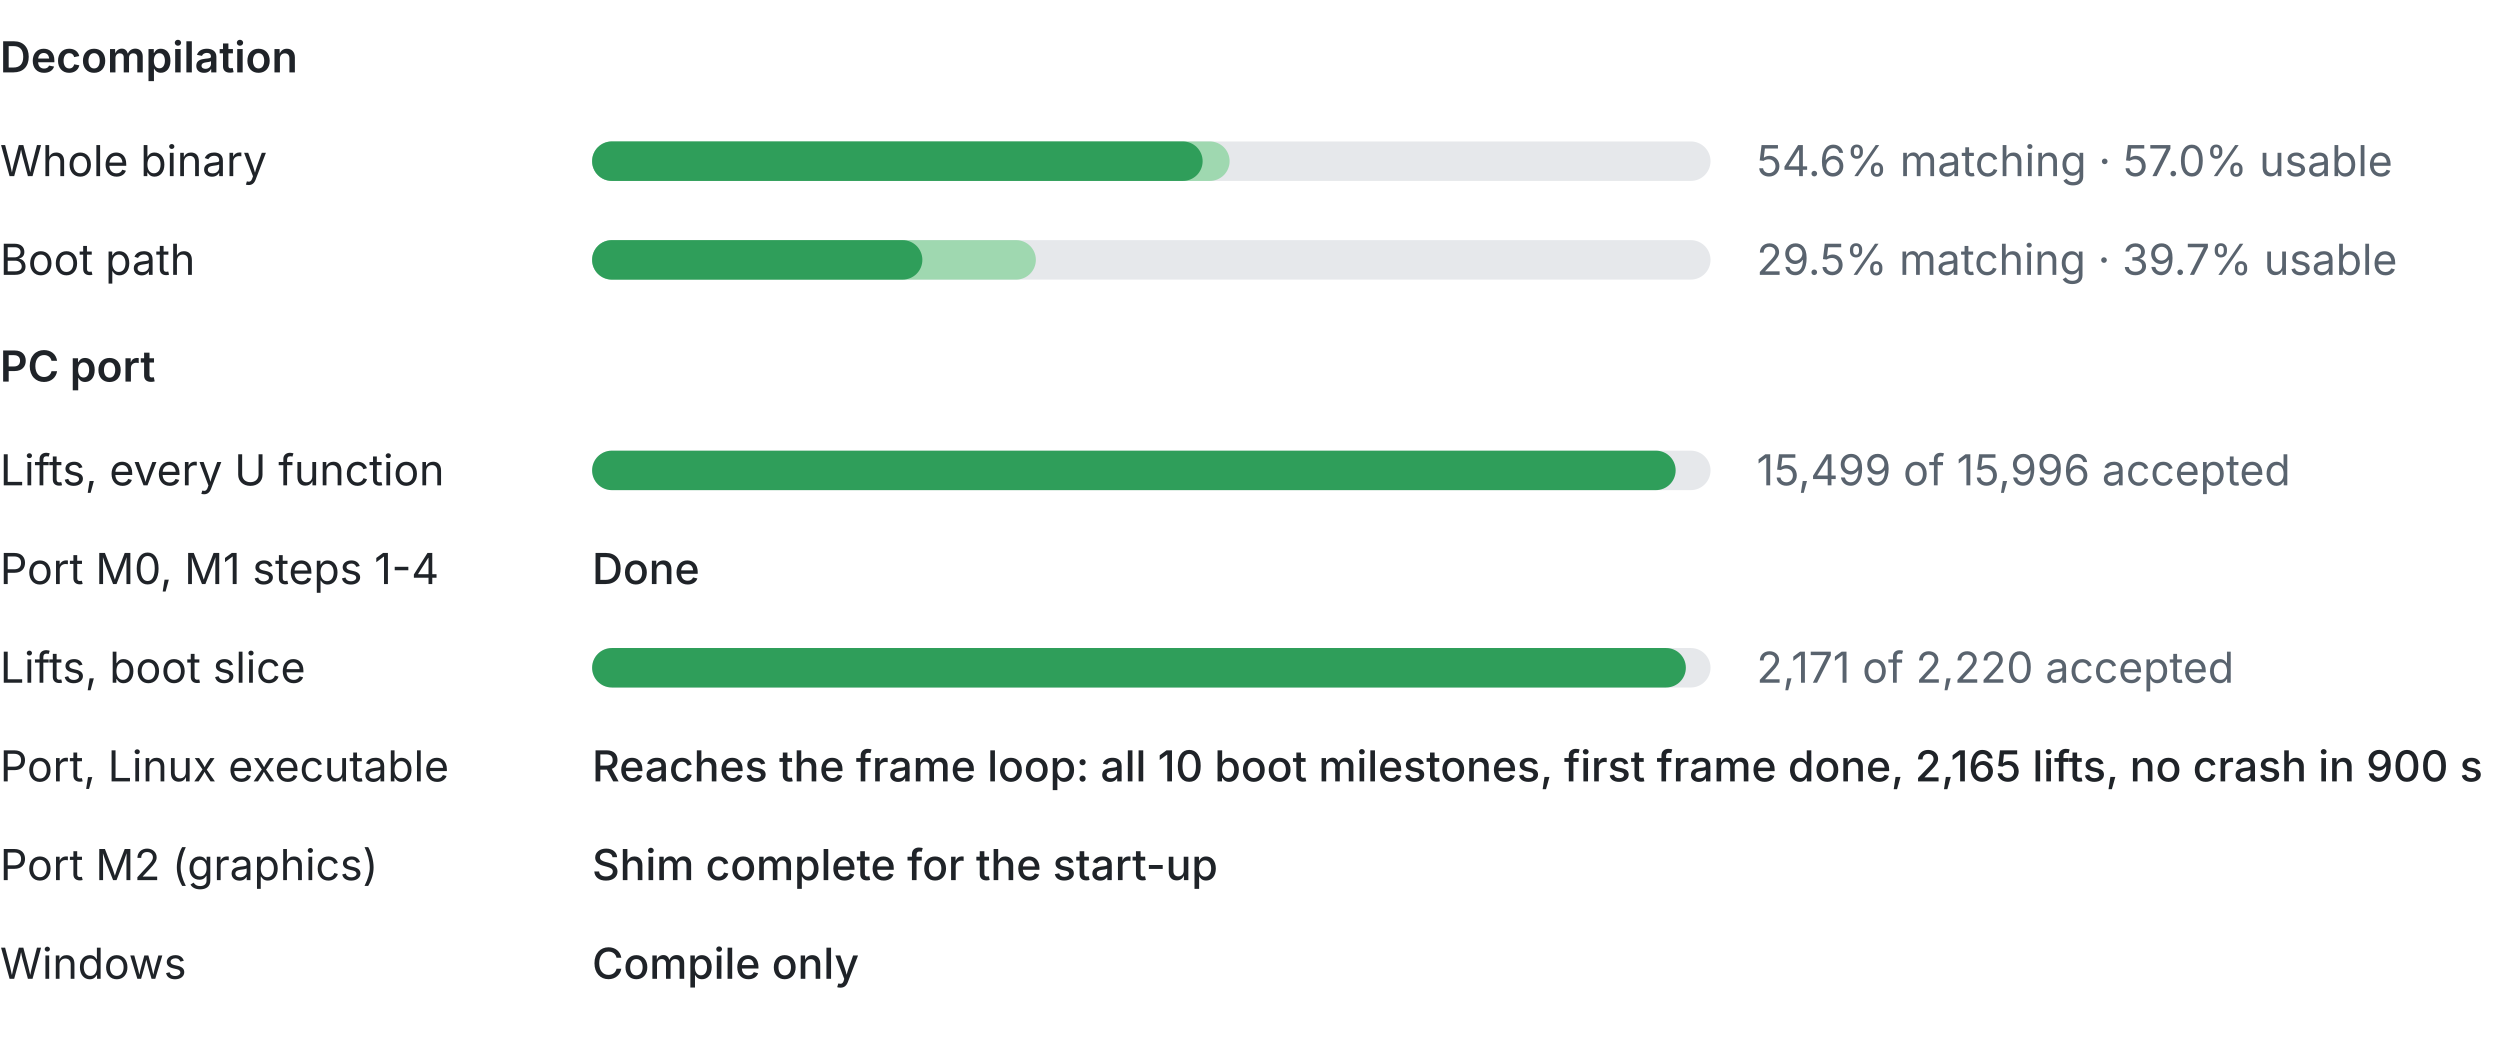
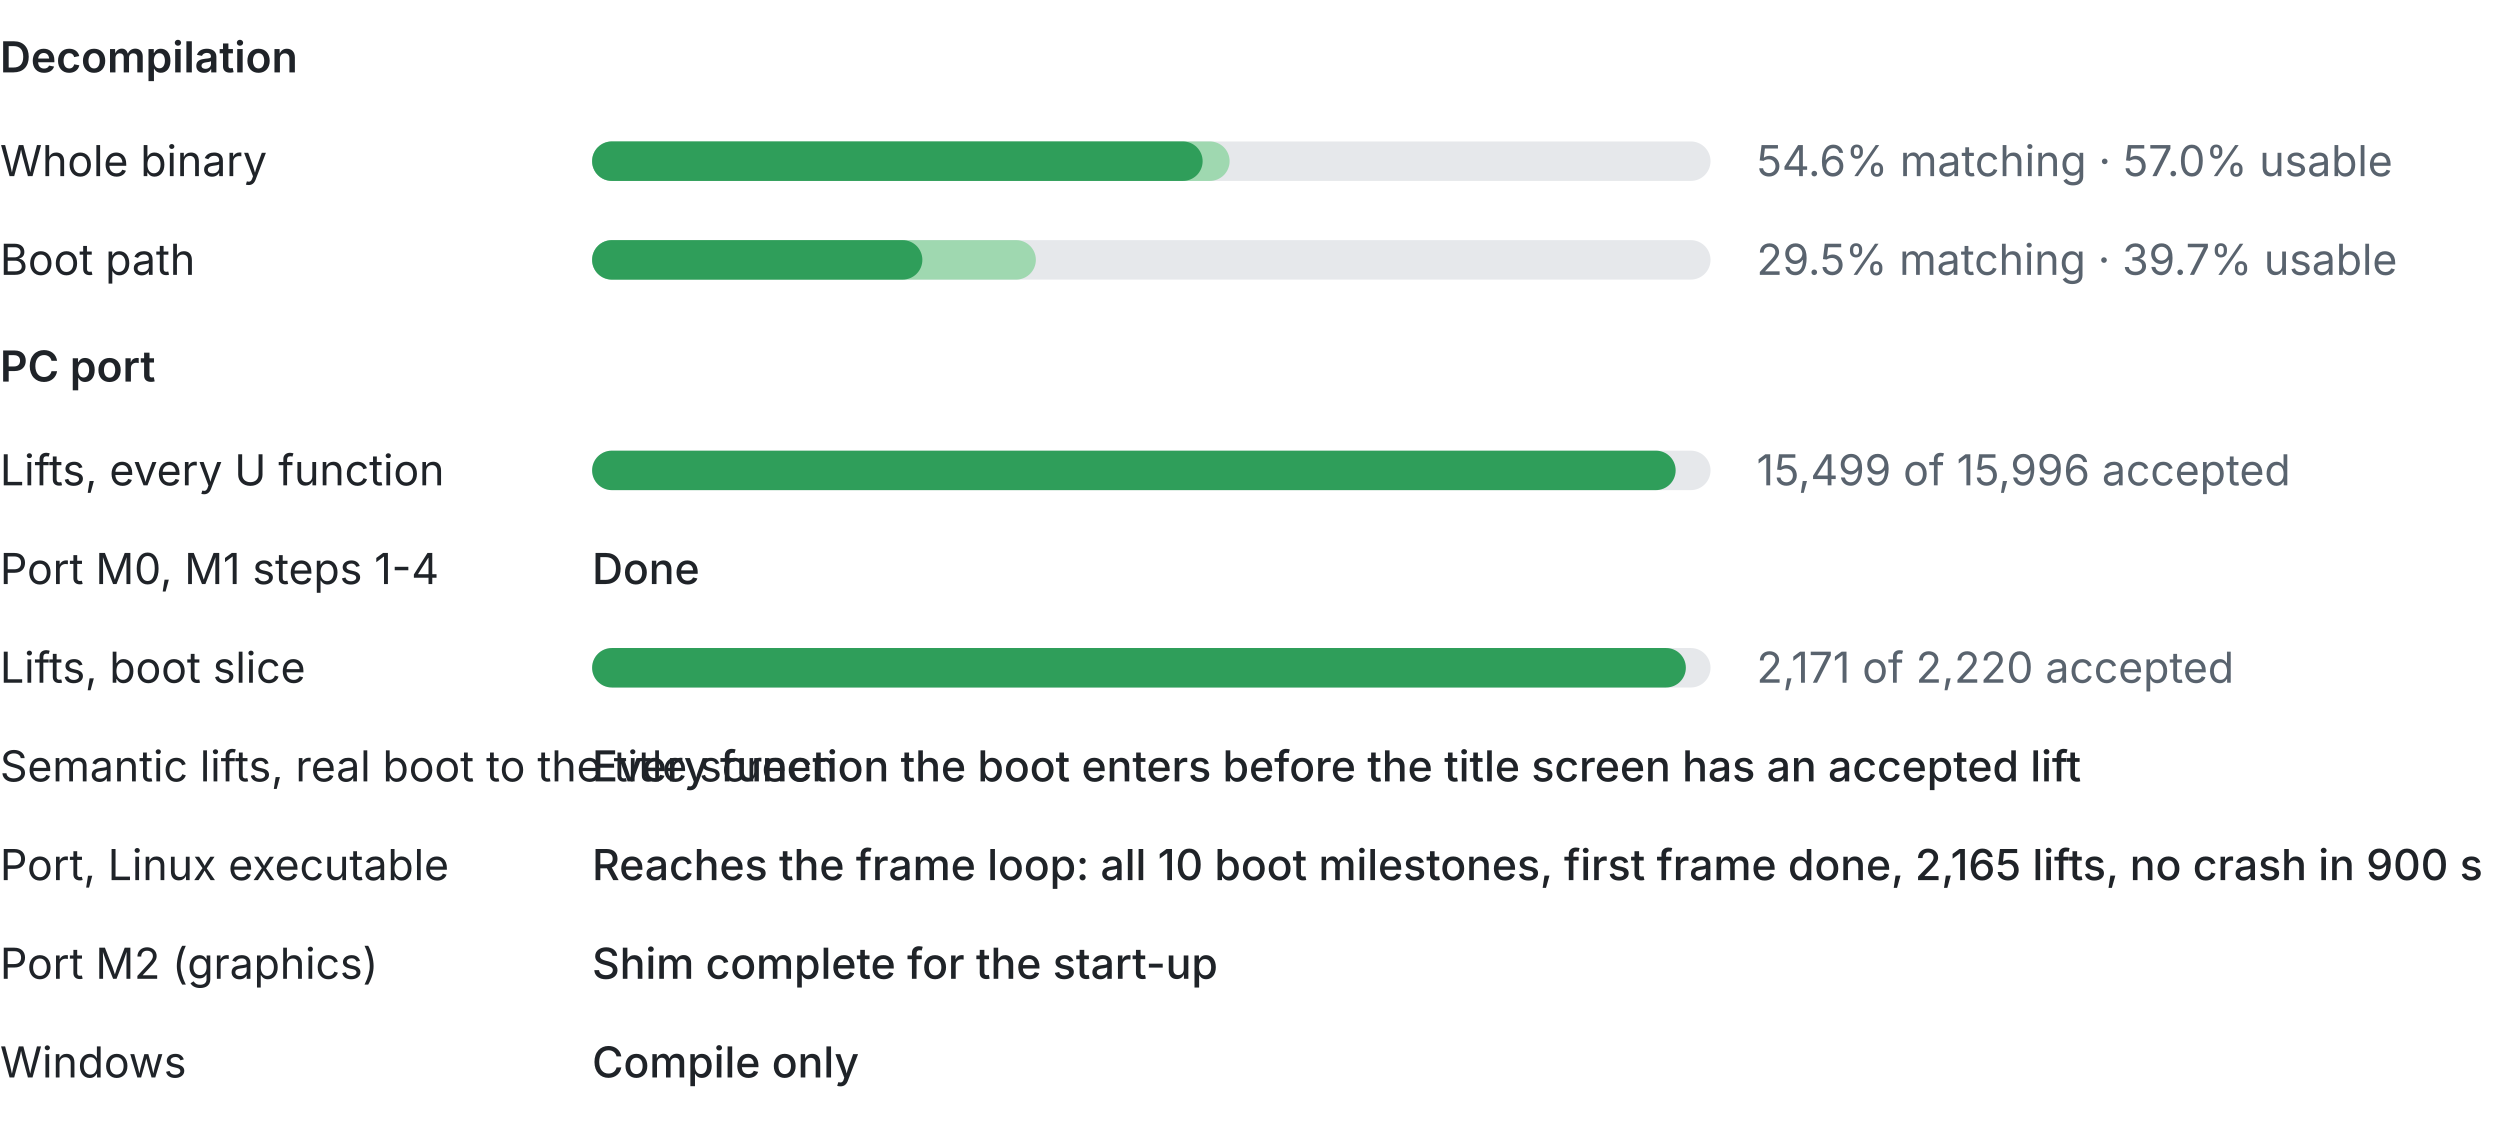
- <svg xmlns="http://www.w3.org/2000/svg" width="760" height="316" viewBox="0 0 760 316" role="img">
+ <svg xmlns="http://www.w3.org/2000/svg" width="760" height="346" viewBox="0 0 760 346" role="img">
  <style>.h{font:600 13px system-ui,-apple-system,'Segoe UI',sans-serif;fill:#1f2328}.l,.n,.s{font:13px system-ui,-apple-system,'Segoe UI',sans-serif;fill:#1f2328}.n{fill:#59636e}.s{fill:#1f2328;font-weight:500}.t{fill:#e6e8eb}.m{fill:#9fd8b0}.o{fill:#2f9e5a}@media (prefers-color-scheme:dark){.h,.l,.s{fill:#e6edf3}.n{fill:#9198a1}.t{fill:#2b3138}.m{fill:#2c6e45}.o{fill:#4cc27a}}</style>
  <text class="h" x="0" y="22">Decompilation</text>
  <text class="l" x="0" y="49" dy="0.35em">Whole binary</text>
  <rect class="t" x="180" y="43" width="340" height="12" rx="6" />
  <rect class="m" x="180" y="43" width="193.8" height="12" rx="6" />
  <rect class="o" x="180" y="43" width="185.6" height="12" rx="6" />
  <text class="n" x="534" y="49" dy="0.35em">54.6% matching · 57.0% usable</text>
  <text class="l" x="0" y="79" dy="0.35em">Boot path</text>
  <rect class="t" x="180" y="73" width="340" height="12" rx="6" />
  <rect class="m" x="180" y="73" width="134.9" height="12" rx="6" />
  <rect class="o" x="180" y="73" width="100.4" height="12" rx="6" />
  <text class="n" x="534" y="79" dy="0.35em">29.5% matching · 39.7% usable</text>
  <text class="h" x="0" y="116">PC port</text>
  <text class="l" x="0" y="143" dy="0.35em">Lifts, every U function</text>
  <rect class="t" x="180" y="137" width="340" height="12" rx="6" />
  <rect class="o" x="180" y="137" width="329.4" height="12" rx="6" />
  <text class="n" x="534" y="143" dy="0.35em">15,499 of 15,996 accepted</text>
  <text class="l" x="0" y="173" dy="0.35em">Port M0, M1 steps 1-4</text>
  <text class="s" x="180" y="173" dy="0.35em">Done</text>
  <text class="l" x="0" y="203" dy="0.35em">Lifts, boot slice</text>
  <rect class="t" x="180" y="197" width="340" height="12" rx="6" />
  <rect class="o" x="180" y="197" width="332.5" height="12" rx="6" />
  <text class="n" x="534" y="203" dy="0.35em">2,171 of 2,220 accepted</text>
-   <text class="l" x="0" y="233" dy="0.35em">Port, Linux executable</text>
-   <text class="s" x="180" y="233" dy="0.35em">Reaches the frame loop: all 10 boot milestones, first frame done, 2,165 lifts, no crash in 900 s</text>
-   <text class="l" x="0" y="263" dy="0.35em">Port M2 (graphics)</text>
-   <text class="s" x="180" y="263" dy="0.35em">Shim complete for the start-up</text>
-   <text class="l" x="0" y="293" dy="0.35em">Windows</text>
-   <text class="s" x="180" y="293" dy="0.35em">Compile only</text>
+   <text class="l" x="0" y="233" dy="0.35em">Semantic lifts, real boot to the title screen</text>
+   <text class="s" x="180" y="233" dy="0.35em">Every function the boot enters before the title screen has an accepted lift</text>
+   <text class="l" x="0" y="263" dy="0.35em">Port, Linux executable</text>
+   <text class="s" x="180" y="263" dy="0.35em">Reaches the frame loop: all 10 boot milestones, first frame done, 2,165 lifts, no crash in 900 s</text>
+   <text class="l" x="0" y="293" dy="0.35em">Port M2 (graphics)</text>
+   <text class="s" x="180" y="293" dy="0.35em">Shim complete for the start-up</text>
+   <text class="l" x="0" y="323" dy="0.35em">Windows</text>
+   <text class="s" x="180" y="323" dy="0.35em">Compile only</text>
</svg>
